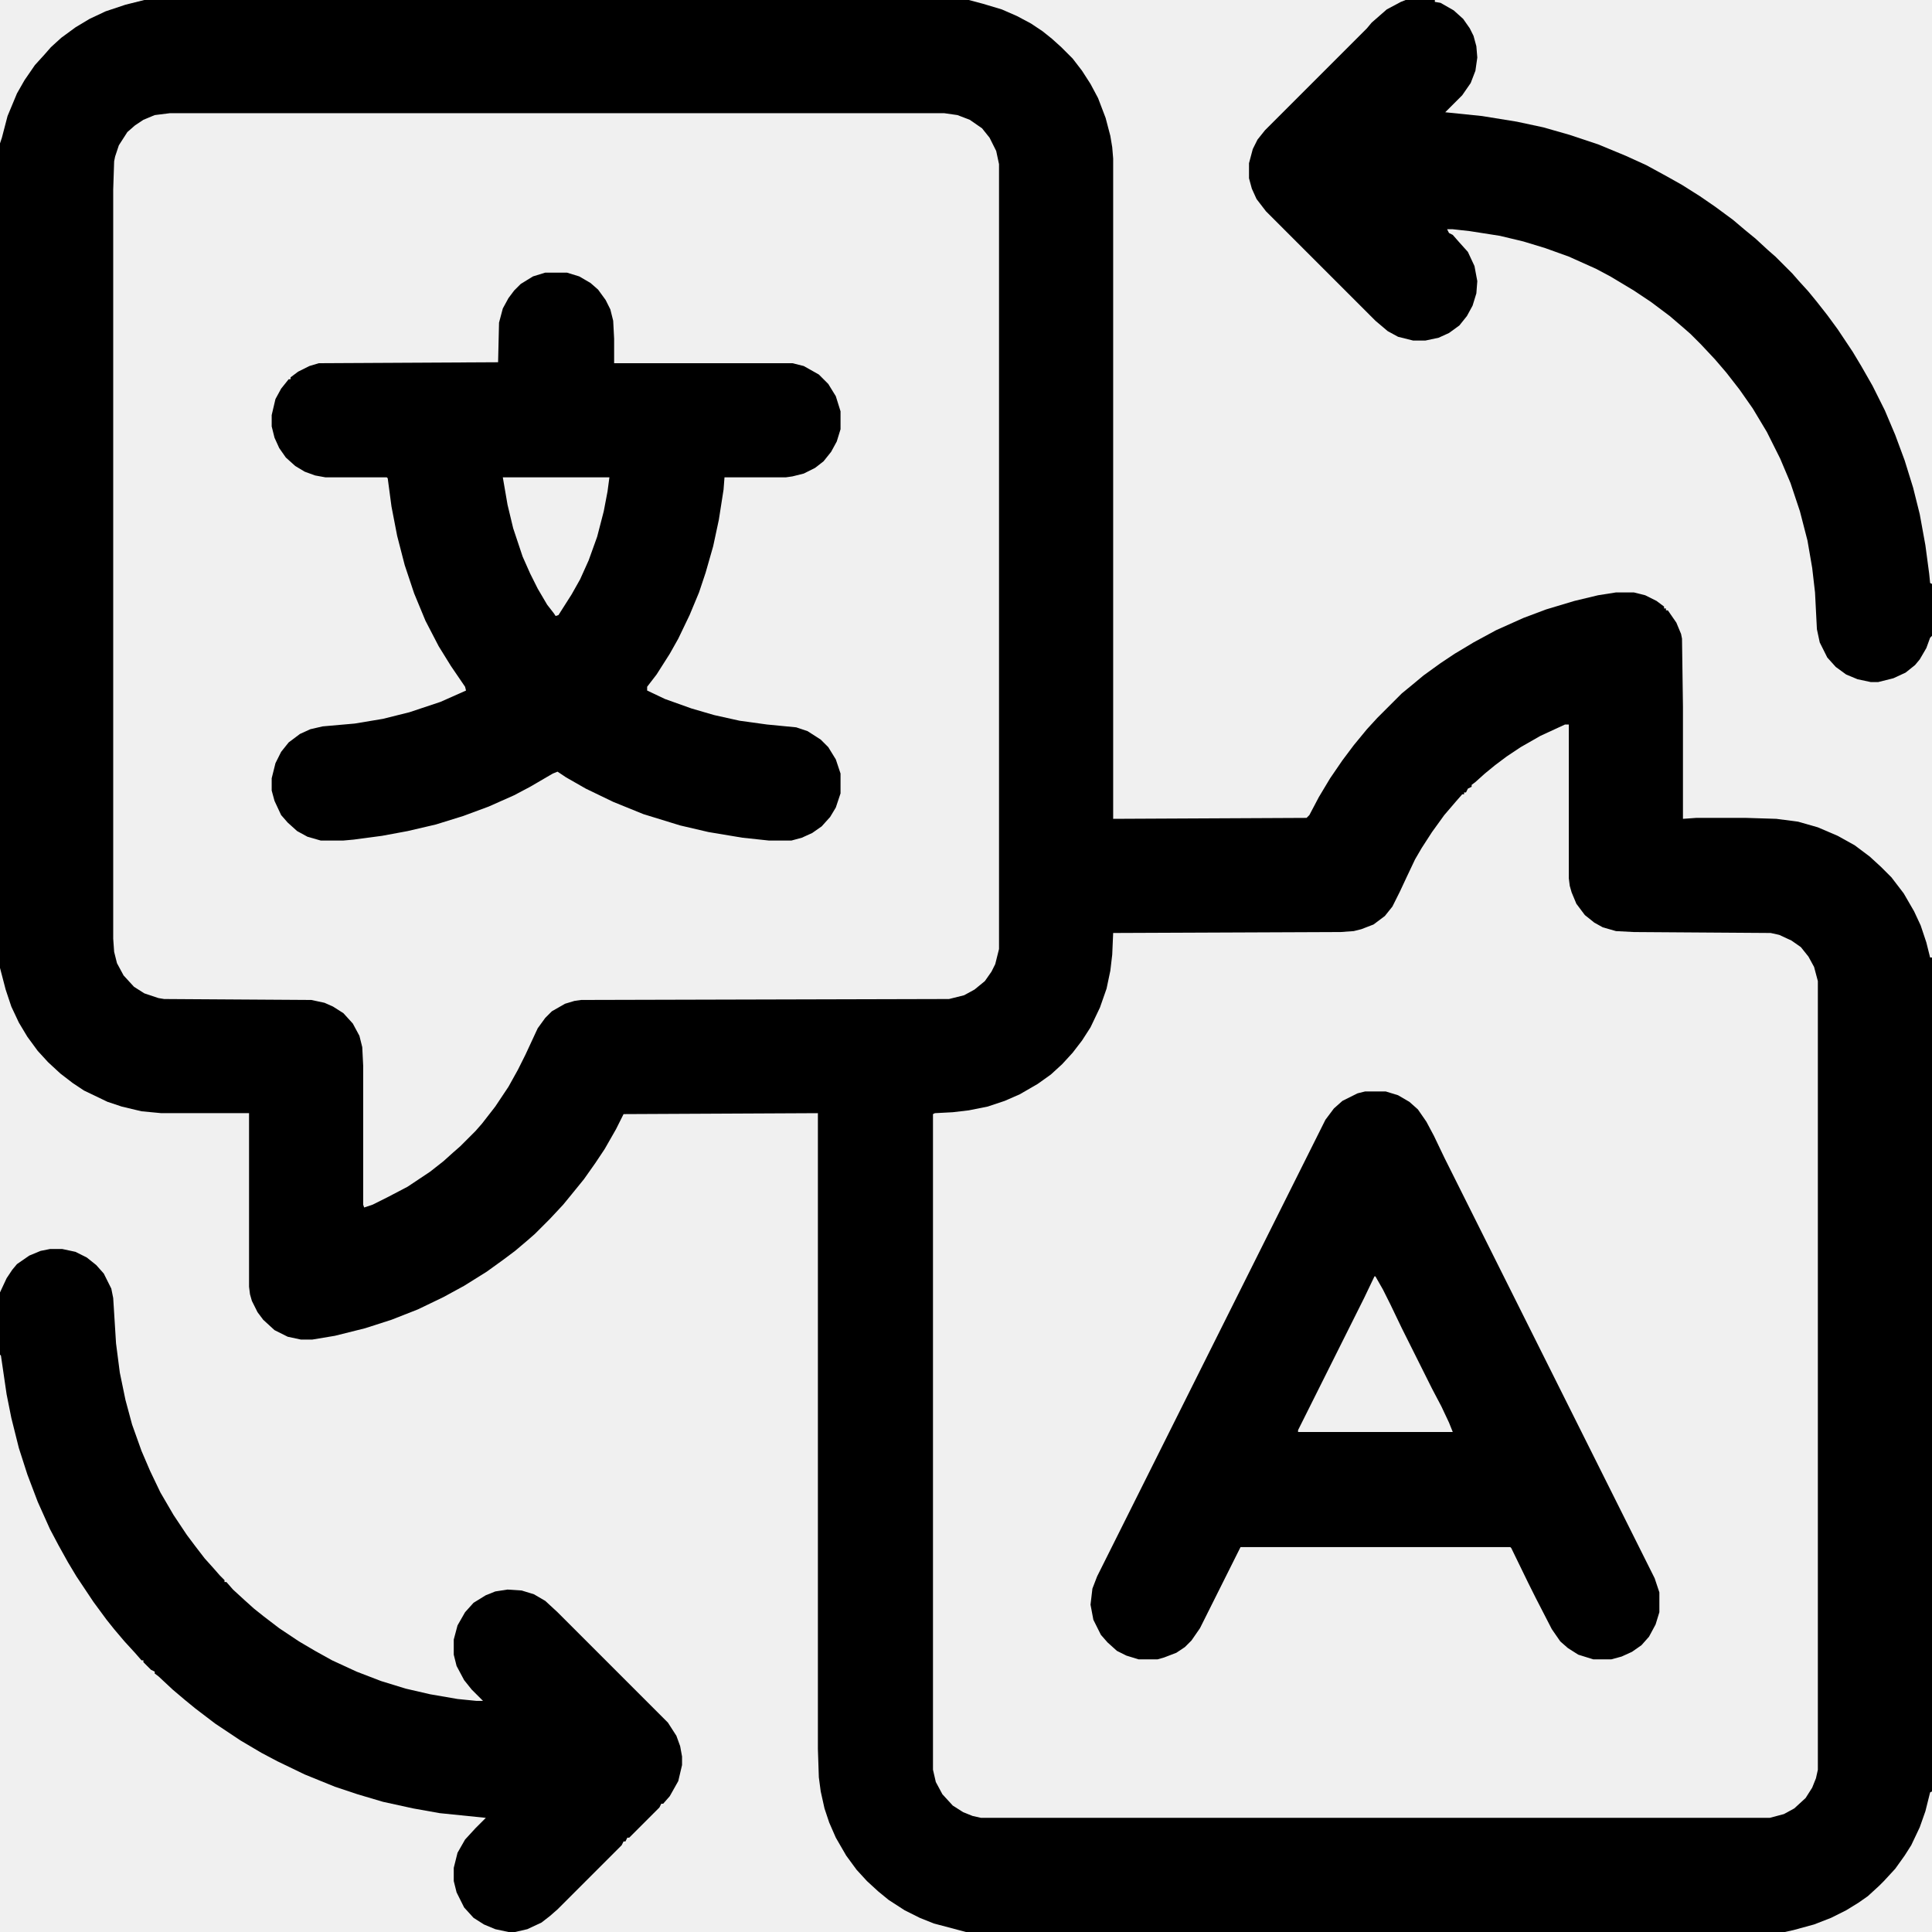
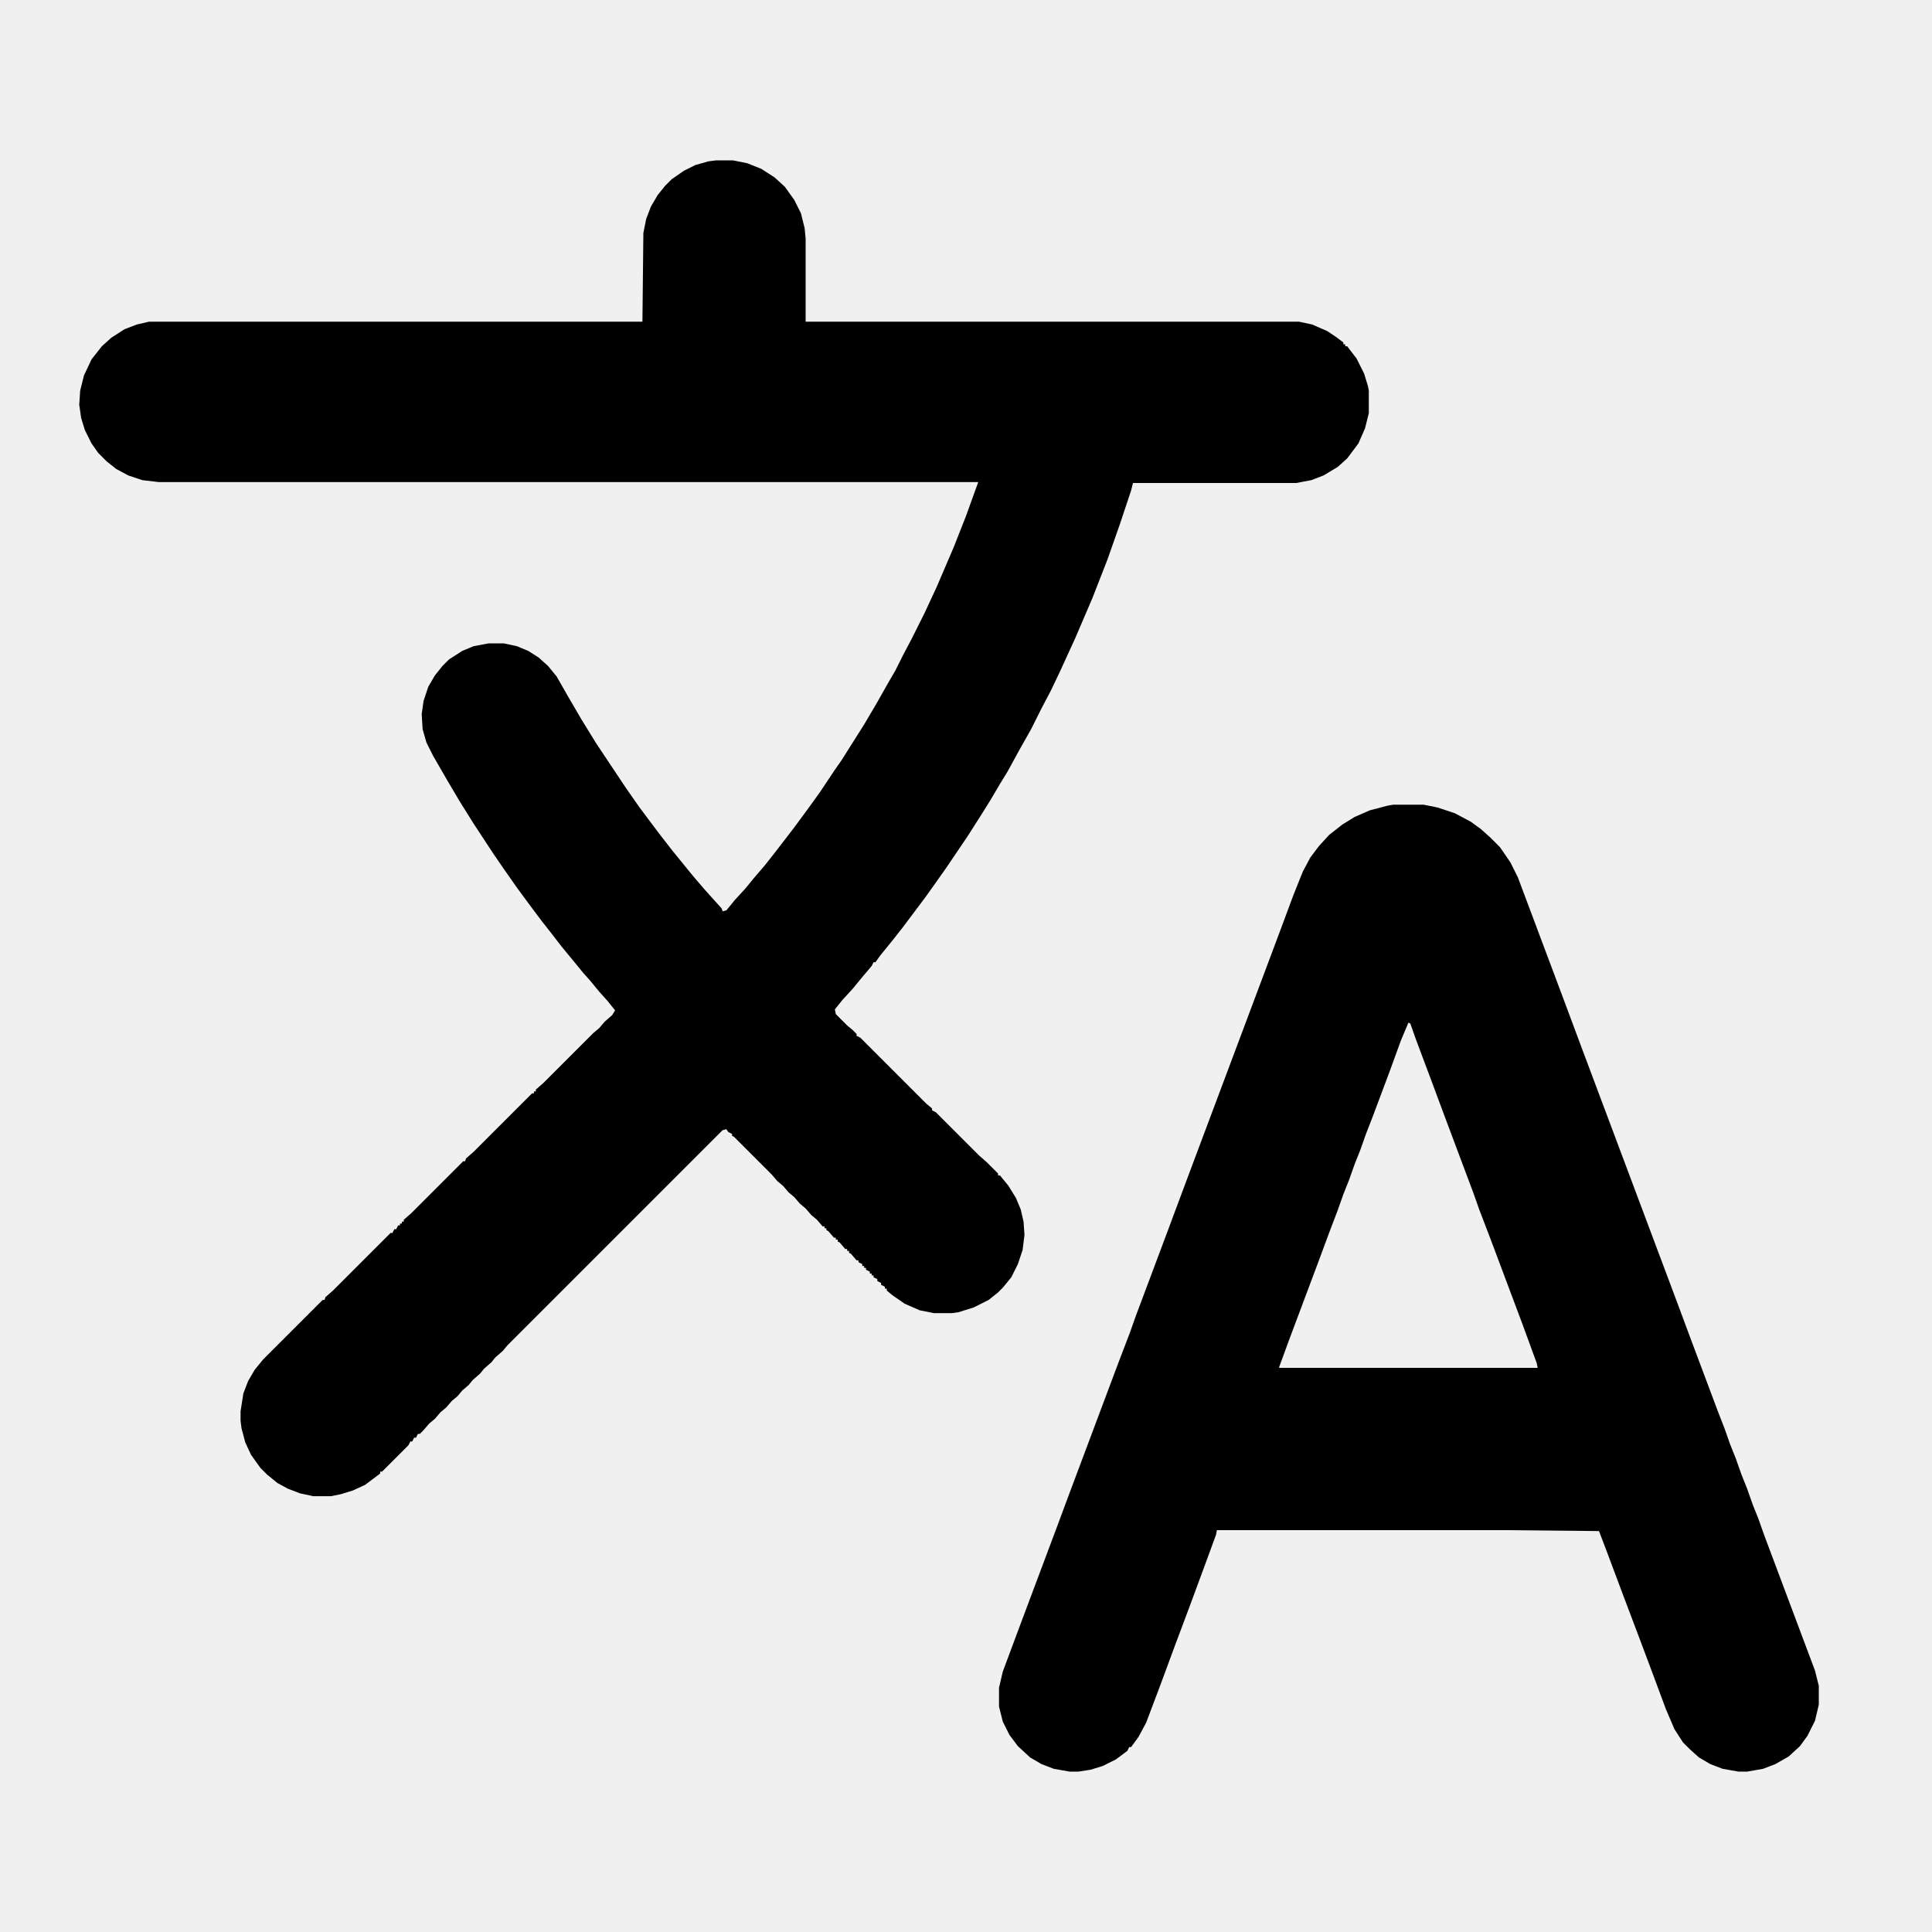
<svg xmlns="http://www.w3.org/2000/svg" width="512" height="512" viewBox="0 0 512 512" fill="none">
-   <g clip-path="url(#clip0_102_44)">
-     <path d="M38.25 0H256.75L260.5 1L265.5 2.5L269.5 4.25L273.25 6.25L276.25 8.25L278.75 10.25L281.25 12.5L284.25 15.5L286.75 18.75L289 22.25L291 26L293 31.25L294.25 36L294.75 39L295 42V217L346.25 216.75L347 216L349.5 211.25L352.5 206.25L355.75 201.5L358.75 197.5L362.25 193.25L365 190.25L371.5 183.75L374.25 181.5L377.25 179L381.75 175.75L385.5 173.25L390.5 170.25L396.5 167L403.75 163.75L409.75 161.5L417.25 159.25L423.5 157.75L428.25 157H433L436 157.75L439 159.25L441 160.75V161.25H441.5V161.75H442L444.25 165L445.5 168L445.75 169.25L446 187.25V217L449.5 216.75H462.75L470.75 217L476.5 217.75L481.75 219.25L487 221.5L491.5 224L495.5 227L498.5 229.75L501.25 232.5L504.5 236.75L507.25 241.5L509 245.25L510.5 249.75L511.5 253.75H512V474.75L511.5 475L510.25 480L508.75 484.25L506.5 489L504.75 491.75L502.25 495.25L499.25 498.5L498 499.75L495 502.5L492.5 504.25L489.25 506.25L485.25 508.25L480.75 510L475.25 511.5L473 512H256L247.5 509.75L243.75 508.25L239.75 506.25L235.5 503.5L232.75 501.25L229.75 498.5L227 495.5L224.25 491.75L221.5 487L219.75 483L218.5 479.25L217.5 474.75L217 471L216.75 463.5V295L165.25 295.25L163.25 299.25L160.25 304.5L157.75 308.25L154.75 312.5L151.5 316.5L149.25 319.25L145.75 323L141.75 327L139.75 328.75L136.5 331.5L133.5 333.75L129 337L123 340.75L117.5 343.75L110.75 347L103.75 349.75L96.75 352L88.75 354L82.75 355H79.75L76.25 354.25L72.75 352.5L69.75 349.75L68.25 347.75L66.75 344.75L66.25 343L66 341V295H42.75L37.5 294.5L32.25 293.25L28.5 292L22.25 289L19.25 287L16 284.5L12.75 281.5L10 278.5L7.25 274.75L5 271L3 266.75L1.5 262.25L0 256.5V38L0.5 36.5L2 30.75L4.5 24.75L6.5 21.25L9.25 17.25L11.75 14.5L13.5 12.5L16.25 10L20 7.25L23.75 5L28 3L33.25 1.25L38.25 0ZM45 30L41 30.5L38 31.75L35.75 33.25L33.75 35L31.5 38.5L30.5 41.5L30.25 42.75L30 50.25V248.75L30.25 252.25L31 255.25L32.75 258.5L35.5 261.5L38.25 263.25L42 264.5L43.5 264.75L82.5 265L86 265.75L88.25 266.75L91 268.5L93.5 271.25L95.25 274.5L96 277.5L96.25 282.5V319.25L96.5 320L98.75 319.25L102.75 317.25L108 314.5L114 310.5L117.5 307.75L120 305.5L122 303.75L126 299.75L127.75 297.75L131.25 293.25L134.75 288L137.25 283.5L139.25 279.5L142.5 272.5L144.5 269.75L146.25 268L149.75 266L152.25 265.25L154 265L251.5 264.75L255.5 263.75L258.25 262.25L261 260L262.75 257.5L263.75 255.5L264.75 251.5V43.5L264 40L262.25 36.5L260.25 34L257 31.75L253.75 30.5L250.25 30H45ZM414.75 192L408.25 195L403 198L399.25 200.5L396.25 202.75L393.5 205L391 207.25L390 208V208.5L389 209L388.5 210H388V210.5H387.5L385.75 212.5L382.75 216L379.5 220.5L376.75 224.75L375 227.75L372.75 232.5L371 236.25L369 240.25L367 242.75L364 245L360.75 246.25L358.75 246.75L355.25 247L295 247.25L294.75 253L294.25 257.25L293.25 262L291.5 267L289 272.25L286.75 275.75L284.25 279L281.5 282L278.5 284.75L275 287.25L270.25 290L266.25 291.75L261.75 293.25L256.75 294.25L252.5 294.75L247.75 295L247.25 295.25V469L248 472.25L249.75 475.5L252.5 478.5L255.25 480.25L257.75 481.25L260 481.75H469L472.75 480.75L475.5 479.25L478.5 476.5L480.25 473.75L481.25 471.25L481.75 469V260L480.75 256.25L479.25 253.5L477.25 251L474.75 249.25L471.5 247.75L469.25 247.25L433 247L428.25 246.75L424.75 245.75L422.5 244.5L420 242.5L417.75 239.5L416.5 236.5L416 234.75L415.75 232.75V192H414.75Z" fill="black" />
-     <path d="M144.5 72.25H150.25L153.5 73.25L156.5 75L158.5 76.75L160.5 79.5L161.75 82L162.5 85L162.75 89.75V96.25H210L213 97L217 99.25L219.5 101.75L221.5 105L222.75 109V113.75L221.75 117L220.25 119.75L218.25 122.25L216 124L213 125.5L210 126.25L208.25 126.5H192L191.75 129.75L190.5 137.75L189 144.75L187 151.75L185.25 157L182.75 163L179.75 169.25L177.5 173.25L174 178.75L171.5 182V183L176.25 185.25L183.25 187.75L189.25 189.5L196 191L203.25 192L211 192.75L214 193.75L217.5 196L219.5 198L221.5 201.25L222.75 205V210.25L221.5 214L220 216.5L217.75 219L215.25 220.75L212.5 222L209.75 222.75H203.75L196.75 222L187.75 220.5L180.25 218.75L170.5 215.75L162.5 212.5L155.25 209L150 206L147.75 204.5L146.5 205L140.5 208.5L136.25 210.75L129.5 213.75L122.75 216.25L115.5 218.5L108 220.25L101.25 221.5L93.75 222.5L91 222.75H85L81.5 221.75L78.75 220.25L76.25 218L74.5 216L72.75 212.25L72 209.5V206.25L73 202.25L74.5 199.25L76.5 196.75L79.5 194.5L82.25 193.25L85.5 192.5L94 191.75L101.5 190.5L108.5 188.75L116.75 186L123.5 183L123.25 182L119.5 176.5L116.25 171.25L112.75 164.5L109.75 157.25L107.25 149.75L105.25 142L103.75 134.25L102.75 126.75L102.5 126.5H86.25L83.5 126L80.75 125L78.25 123.5L75.75 121.25L74 118.75L72.75 116L72 113V110L73 105.75L74.5 103L76.5 100.5H77V100L79 98.5L82 97L84.5 96.25L132 96L132.25 85.5L133.25 81.75L134.75 79L136.25 77L138 75.25L141.25 73.25L144.5 72.25ZM133.25 126.5L134.5 133.75L136 140L138.5 147.5L140.5 152L142.5 156L145 160.25L146.75 162.5L147.25 163.25L148 163L151.5 157.5L153.75 153.5L156 148.5L158.25 142.25L160 135.5L161 130.25L161.5 126.5H133.25Z" fill="black" />
-     <path d="M361.75 289.25H367.25L370.5 290.25L373.5 292L375.75 294L378 297.25L380 301L382.75 306.75L438.5 418.25L439.75 422V427.25L438.75 430.5L437 433.75L435 436L432.5 437.75L429.75 439L427 439.75H422.25L418.25 438.5L415.5 436.75L413.5 435L411.25 431.75L407 423.5L405 419.5L400.5 410.25L400.25 410H328.75L318 431.5L315.75 434.75L314 436.5L311.75 438L308.5 439.25L306.75 439.75H301.75L298.5 438.75L296 437.5L293.5 435.25L291.75 433.25L289.75 429.25L289 425.25L289.5 421L290.75 417.75L351.25 296.75L353.5 293.75L355.75 291.75L359.75 289.75L361.75 289.25ZM364.25 338.25L361.5 344L344 379V379.5H385L384 377L382 372.75L379.5 368L371.5 352L368.5 345.75L366.5 341.75L364.5 338.25H364.25Z" fill="black" />
-     <path d="M13.25 331H16.5L20 331.75L23 333.25L25.5 335.25L27.5 337.5L29.5 341.5L30 344L30.75 356L31.75 363.75L33.25 371L35 377.5L37.5 384.5L39.75 389.75L42.5 395.5L46 401.5L49.5 406.75L51.75 409.75L54.25 413L56.5 415.5L58.25 417.5L59.5 418.75V419.25H60L61.75 421.25L64.75 424L67.25 426.25L69.75 428.25L74 431.5L79.25 435L83.5 437.5L88 440L94.5 443L101 445.5L107.5 447.5L114 449L121.25 450.25L126.25 450.75H128L125 447.75L123 445.25L121 441.5L120.25 438.5V434.5L121.25 430.75L123.25 427.25L125.5 424.75L128.75 422.75L131.25 421.75L134.5 421.25L138.25 421.5L141.5 422.5L144.5 424.25L147.75 427.25L177 456.5L179.25 460L180.25 462.75L180.75 465.5V467.75L179.75 472L177.5 476L175.75 478H175.25L174.75 479L166.75 487H166.25L165.75 488H165.25L164.75 489L147.75 506L145.75 507.75L143.5 509.5L139.75 511.25L136.5 512H134.75L131.25 511.25L128.25 510L125.5 508.25L123 505.5L121 501.5L120.25 498.5V495L121.25 491L123.25 487.5L126 484.5L128.75 481.75L116.5 480.5L109.5 479.25L101.5 477.5L94.75 475.5L88.75 473.5L80.75 470.25L73.5 466.75L69.25 464.5L63.75 461.25L57 456.75L51.75 452.75L49 450.5L45.75 447.75L42 444.25L41 443.5V443L40 442.5L38 440.5V440H37.5L35.75 438L33 435L30.25 431.75L28.25 429.25L24.75 424.5L20.25 417.75L18 414L15.5 409.5L13.25 405.25L10 398L7.25 390.75L5 383.75L3 375.75L1.75 369.5L0.25 359.25L0 359V342.5L1.75 338.75L3.25 336.5L4.5 335L7.75 332.75L10.75 331.5L13.25 331Z" fill="black" />
-     <path d="M372.5 0H380.25V0.5L381.75 0.75L385.25 2.75L387.75 5L389.5 7.5L390.5 9.5L391.25 12.25L391.5 15.25L391 18.75L389.75 22L387.5 25.25L383 29.75L392.75 30.75L402 32.25L409 33.75L416 35.75L423.5 38.25L430.75 41.25L436.25 43.75L441.75 46.75L445.75 49L450.5 52L454.5 54.75L459.25 58.25L462.5 61L465.25 63.25L468.5 66.25L470.5 68L475 72.5L476.75 74.5L479.25 77.25L481.5 80L484.25 83.5L487 87.25L491 93.25L493.25 97L496.25 102.25L499.5 108.75L502.25 115.25L504.75 122L507 129.25L508.75 136.25L510.25 144.5L511.25 152L511.5 154.5L512 154.75V168.5L511.5 169L510.5 171.75L508.75 174.75L507.5 176.25L505 178.25L501.75 179.75L497.75 180.75H495.75L492.25 180L489.25 178.75L486.5 176.75L484.25 174.25L482.25 170.25L481.5 166.75L481 157L480.25 150.5L479 143.25L477 135.5L474.5 128L471.75 121.5L468.25 114.5L464.5 108.25L461 103.25L457.5 98.75L454.5 95.25L450.75 91.25L448 88.5L446 86.75L442.5 83.75L437.5 80L433 77L426.75 73.25L423 71.25L415.75 68L409.5 65.75L403.75 64L397.5 62.5L389.5 61.25L385 60.75H383.5L384 61.75L385 62.25L386.75 64.25L389 66.75L390.75 70.5L391.5 74.5L391.25 77.75L390.25 81L388.75 83.75L386.75 86.25L384 88.25L381.25 89.5L377.75 90.25H374.5L370.5 89.25L367.75 87.75L364.5 85L335.5 56L333 52.75L331.75 50L331 47.25V43.25L332 39.5L333.25 37L335.25 34.5L362.25 7.5L363.5 6L367.5 2.5L371.25 0.5L372.5 0Z" fill="black" />
-   </g>
-   <defs>
-     <clipPath id="clip0_102_44">
-       <rect width="512" height="512" fill="white" />
-     </clipPath>
-   </defs>
+   <path d="M189.75 42.5H194.25L198 43.25L201.75 44.75L205.25 47L208 49.5L210.5 53L212.25 56.5L213.25 60.5L213.5 63.25V85.25H344.25L347.75 86L351.75 87.75L354 89.25L356 90.75V91.25H356.5V91.75H357L359.5 95L361.5 99L362.5 102.25L362.75 103.5V109.5L361.75 113.5L360 117.5L357 121.5L354.5 123.75L350.75 126L347.5 127.25L343.5 128H300.25L299.75 130L296.75 139L293.5 148.25L289.5 158.5L285 169L281 177.75L278.5 183L276 187.75L273.25 193.25L270 199L267 204.5L265 207.75L262.5 212L260 216L256.5 221.5L250.75 230L247.75 234.25L245.25 237.75L239.25 245.75L236.5 249.25L233.25 253.25L232 255H231.5L231 256L228.25 259.25L226 262L223.25 265L221.25 267.5L221.5 268.75L224.5 271.75L226 273L227 274V274.5L228 275L245.5 292.5L247 293.75V294.25L248 294.75L259.5 306.25L261.5 308L264.5 311V311.5H265L267.25 314.25L269.25 317.5L270.5 320.5L271.25 323.75L271.5 327.25L271 331.25L269.75 335L268 338.5L265.75 341.25L264.5 342.5L262 344.5L258 346.5L254 347.75L252.25 348H247.5L243.75 347.25L239.75 345.5L236.5 343.25L235 342V341.5H234.5V341L233.5 340.5V340L232.5 339.5V339L231.5 338.5V338H231V337.5H230.5V337L229.5 336.5V336H229V335.5H228.5V335L227.5 334.5V334H227L225.5 332.25L225 332V331.5H224.5V331H224L222.5 329.25L222 329V328.5H221.5V328H221L219.5 326.25L219 326V325.5H218.5V325H218L216.5 323.25L215 322L213.5 320.25L212 319L210.5 317.25L209 316L207.5 314.25L206 313L204.5 311.25L194.5 301.25L194 301V300.5L193 300L192.5 299.25L191.5 299.5L134.5 356.5L133.25 358L131.25 359.75L130.25 361L128.25 362.75L127.25 364L125.25 365.75L124.25 367L122.5 368.5L121.25 370L119.75 371.25L118.25 373L116.75 374.25L115.25 376L113.75 377.25L112.25 379L111.25 380H110.75L110.25 381H109.75L109.25 382H108.75L108.25 383L101.25 390H100.75V390.5L96.75 393.5L93.5 395L90.25 396L87.75 396.5H83L79.5 395.75L76.25 394.5L73.5 393L70.75 390.75L69 389L66.5 385.5L65 382.25L64 378.5L63.75 376.5V374L64.5 369.25L65.75 366L67.5 363L69.75 360.25L85.5 344.5H86L86.25 343.75L88.25 342L103.5 326.75H104L104.5 325.75H105L105.5 324.75H106V324.25H106.5V323.75H107V323.25L109 321.5L122.75 307.75H123.25L123.5 307L125.5 305.25L141 289.75H141.5V289.25H142V288.75L144 287L157.25 273.75L158.75 272.5L160.25 270.75L162.25 269L163 267.75L161 265.25L158.75 262.75L156.5 260L154.5 257.75L152.25 255L148.75 250.75L146.25 247.5L143.5 244L140.5 240L137 235.25L133.5 230.25L130.75 226.25L125.5 218.25L121.75 212.25L118.5 206.75L114.75 200.25L113 196.75L112 193.25L111.75 189.25L112.25 185.75L113.5 182L115.25 179L117.25 176.5L119 174.75L122.5 172.5L125.5 171.25L129.5 170.5H133.5L137 171.25L140 172.5L142.75 174.25L145.25 176.5L147.5 179.25L150.5 184.5L154 190.5L158 197L166 209L169.5 214L174.75 221L178.25 225.5L181.5 229.5L183.75 232.25L186.75 235.75L191.25 240.75L191.5 241.5L192.5 241.25L194.75 238.5L197.5 235.5L199.75 232.75L202.75 229.25L205.5 225.75L210.5 219.25L214 214.5L217.25 210L221.25 204L223 201.5L229 192L232.25 186.5L235.5 180.75L237.25 177.75L239.25 173.75L241.75 169L245 162.5L248.25 155.5L252.75 145L256 136.75L258.25 130.5L259.25 127.75H42L37.75 127.25L34 126L30.75 124.25L28.25 122.25L26 120L24.25 117.5L22.5 114L21.5 110.75L21 107.25L21.25 103.5L22.25 99.5L24.25 95.25L27 91.75L29.5 89.5L33 87.25L36.25 86L39.5 85.25H170.25L170.5 61.75L171.25 58L172.5 54.75L174.25 51.75L176.25 49.25L178 47.5L181.25 45.25L184.25 43.75L187.75 42.75L189.75 42.5Z" fill="black" />
+   <path d="M369.25 213.25H377.25L381 214L385.5 215.5L389.75 217.75L392.5 219.75L395 222L397.5 224.5L400.25 228.5L402.25 232.5L414.25 264.5L419 277.25L444.5 345.25L447.75 354L455.25 374L457 378.5L458.5 382.75L460 386.5L461.5 390.75L463 394.5L464.5 398.75L466 402.5L467.5 406.75L481 442.75L482 446.75V451.75L481 456L479 460L477 462.75L474 465.5L470.5 467.5L467.25 468.75L463 469.5H460.75L456.5 468.75L453.25 467.5L450.25 465.75L447.75 463.5L446 461.75L443.75 458.25L441.5 453L438.25 444.25L434.5 434.25L430.25 423L425.75 411L423.75 405.75L398.5 405.5H322.5L322.25 406.75L319.5 414.25L315.25 425.75L311.5 435.75L307.25 447.25L303.75 456.5L301.75 460.25L299.75 463H299.25L298.75 464L295.75 466.25L292.25 468L289 469L285.75 469.5H283.5L279.25 468.75L276 467.5L273 465.75L269.75 462.75L267.5 459.75L265.75 456.25L264.75 452.25V447.25L265.75 443L270.5 430.25L280.25 404.25L283.5 395.5L296.25 361.5L299.5 353L301 348.75L309.25 326.75L314.75 312L338.75 248L342.75 237.25L345.25 231L347.25 227.25L349.5 224.25L352.25 221.25L355.75 218.5L359 216.5L363 214.75L367.75 213.5L369.25 213.25ZM373.25 271L371.25 275.75L368.25 284L363.75 296L362 300.5L360.5 304.75L359 308.5L357.5 312.75L356 316.5L354.5 320.75L352.5 326L349.25 334.75L341.75 354.75L339 362.25V362.5H407.5L407.25 361.25L403.5 351L395.25 329L392 320.5L390.5 316.25L383 296.25L379 285.5L375.25 275.5L373.75 271.25L373.25 271Z" fill="black" />
</svg>
